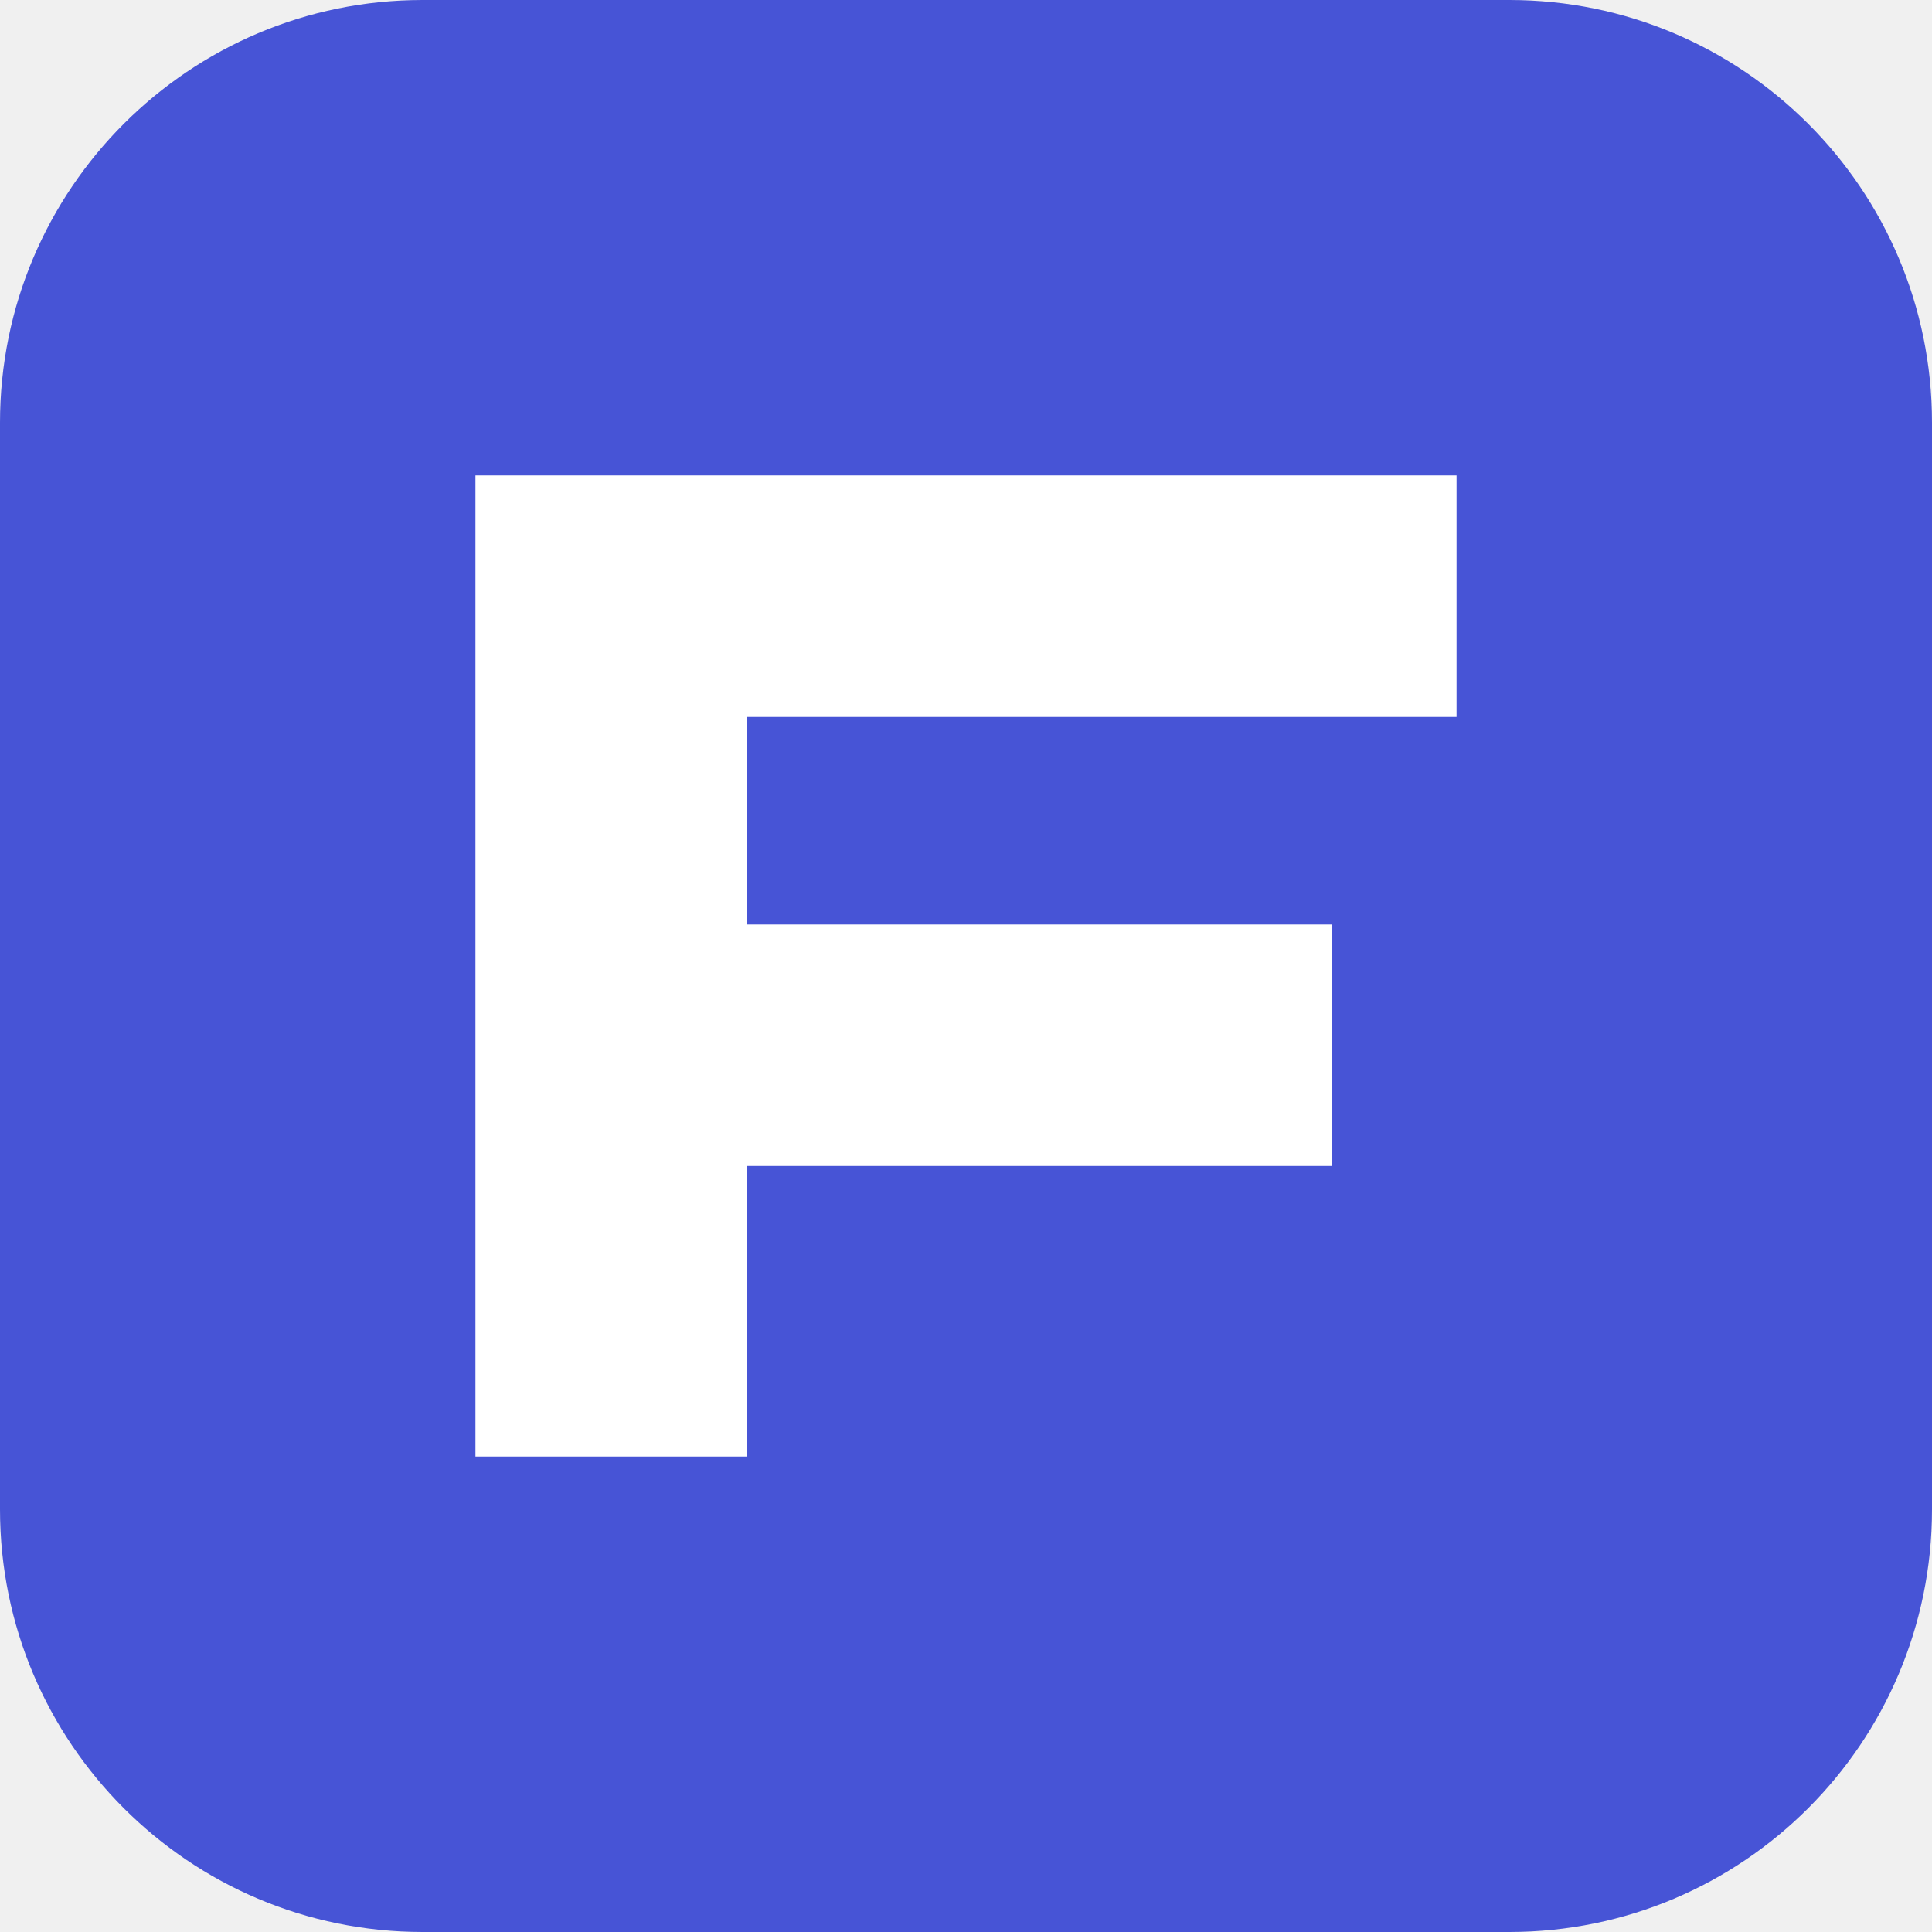
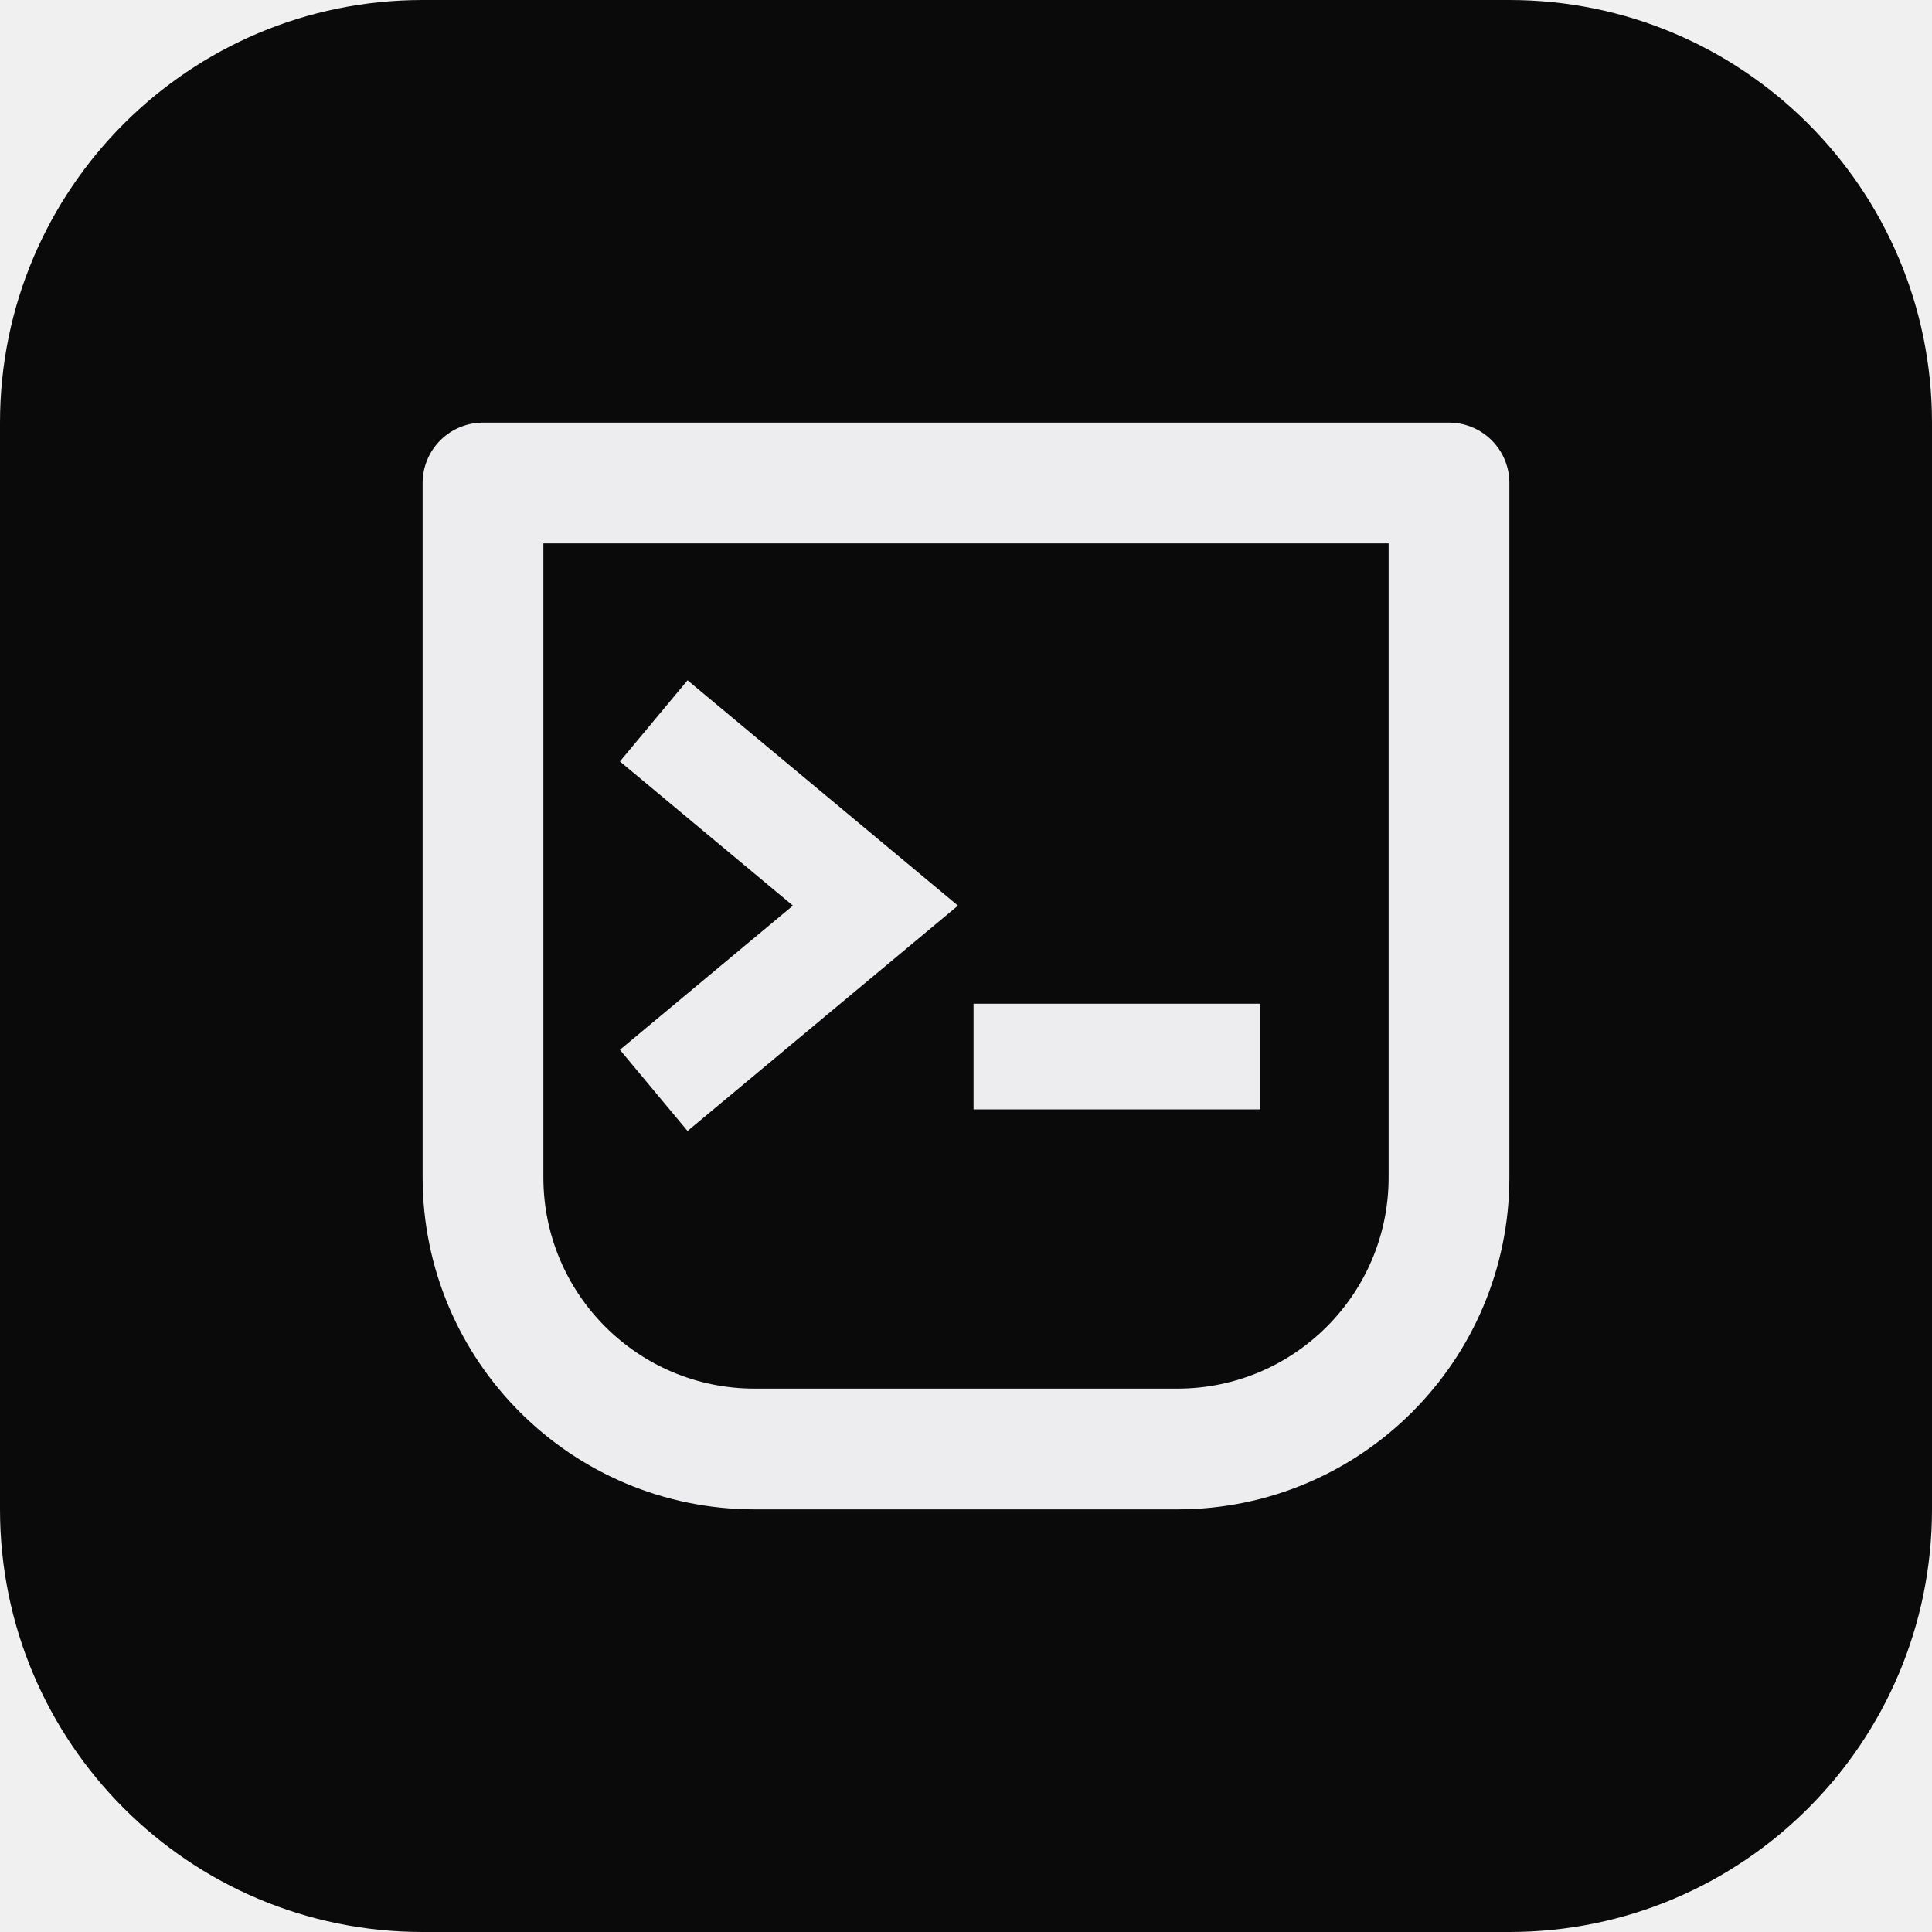
<svg xmlns="http://www.w3.org/2000/svg" viewBox="0 0 512 512">
-   <rect width="512" height="512" rx="112" fill="#4754d6" />
-   <path fill="white" d="M126 126h260v64H198v55h155v64H198v77h-72z" />
+   <rect width="512" height="512" rx="112" fill="#0a0a0b" />
+   <path d="M128 128h256v184a72 72 0 0 1-72 72H200a72 72 0 0 1-72-72V128Z" fill="none" stroke="#ededef" stroke-width="32" stroke-linejoin="round" />
+   <path d="m184 200 48 40-48 40M272 280h48" fill="none" stroke="#ededef" stroke-width="28" stroke-linecap="square" stroke-linejoin="miter" />
</svg>
